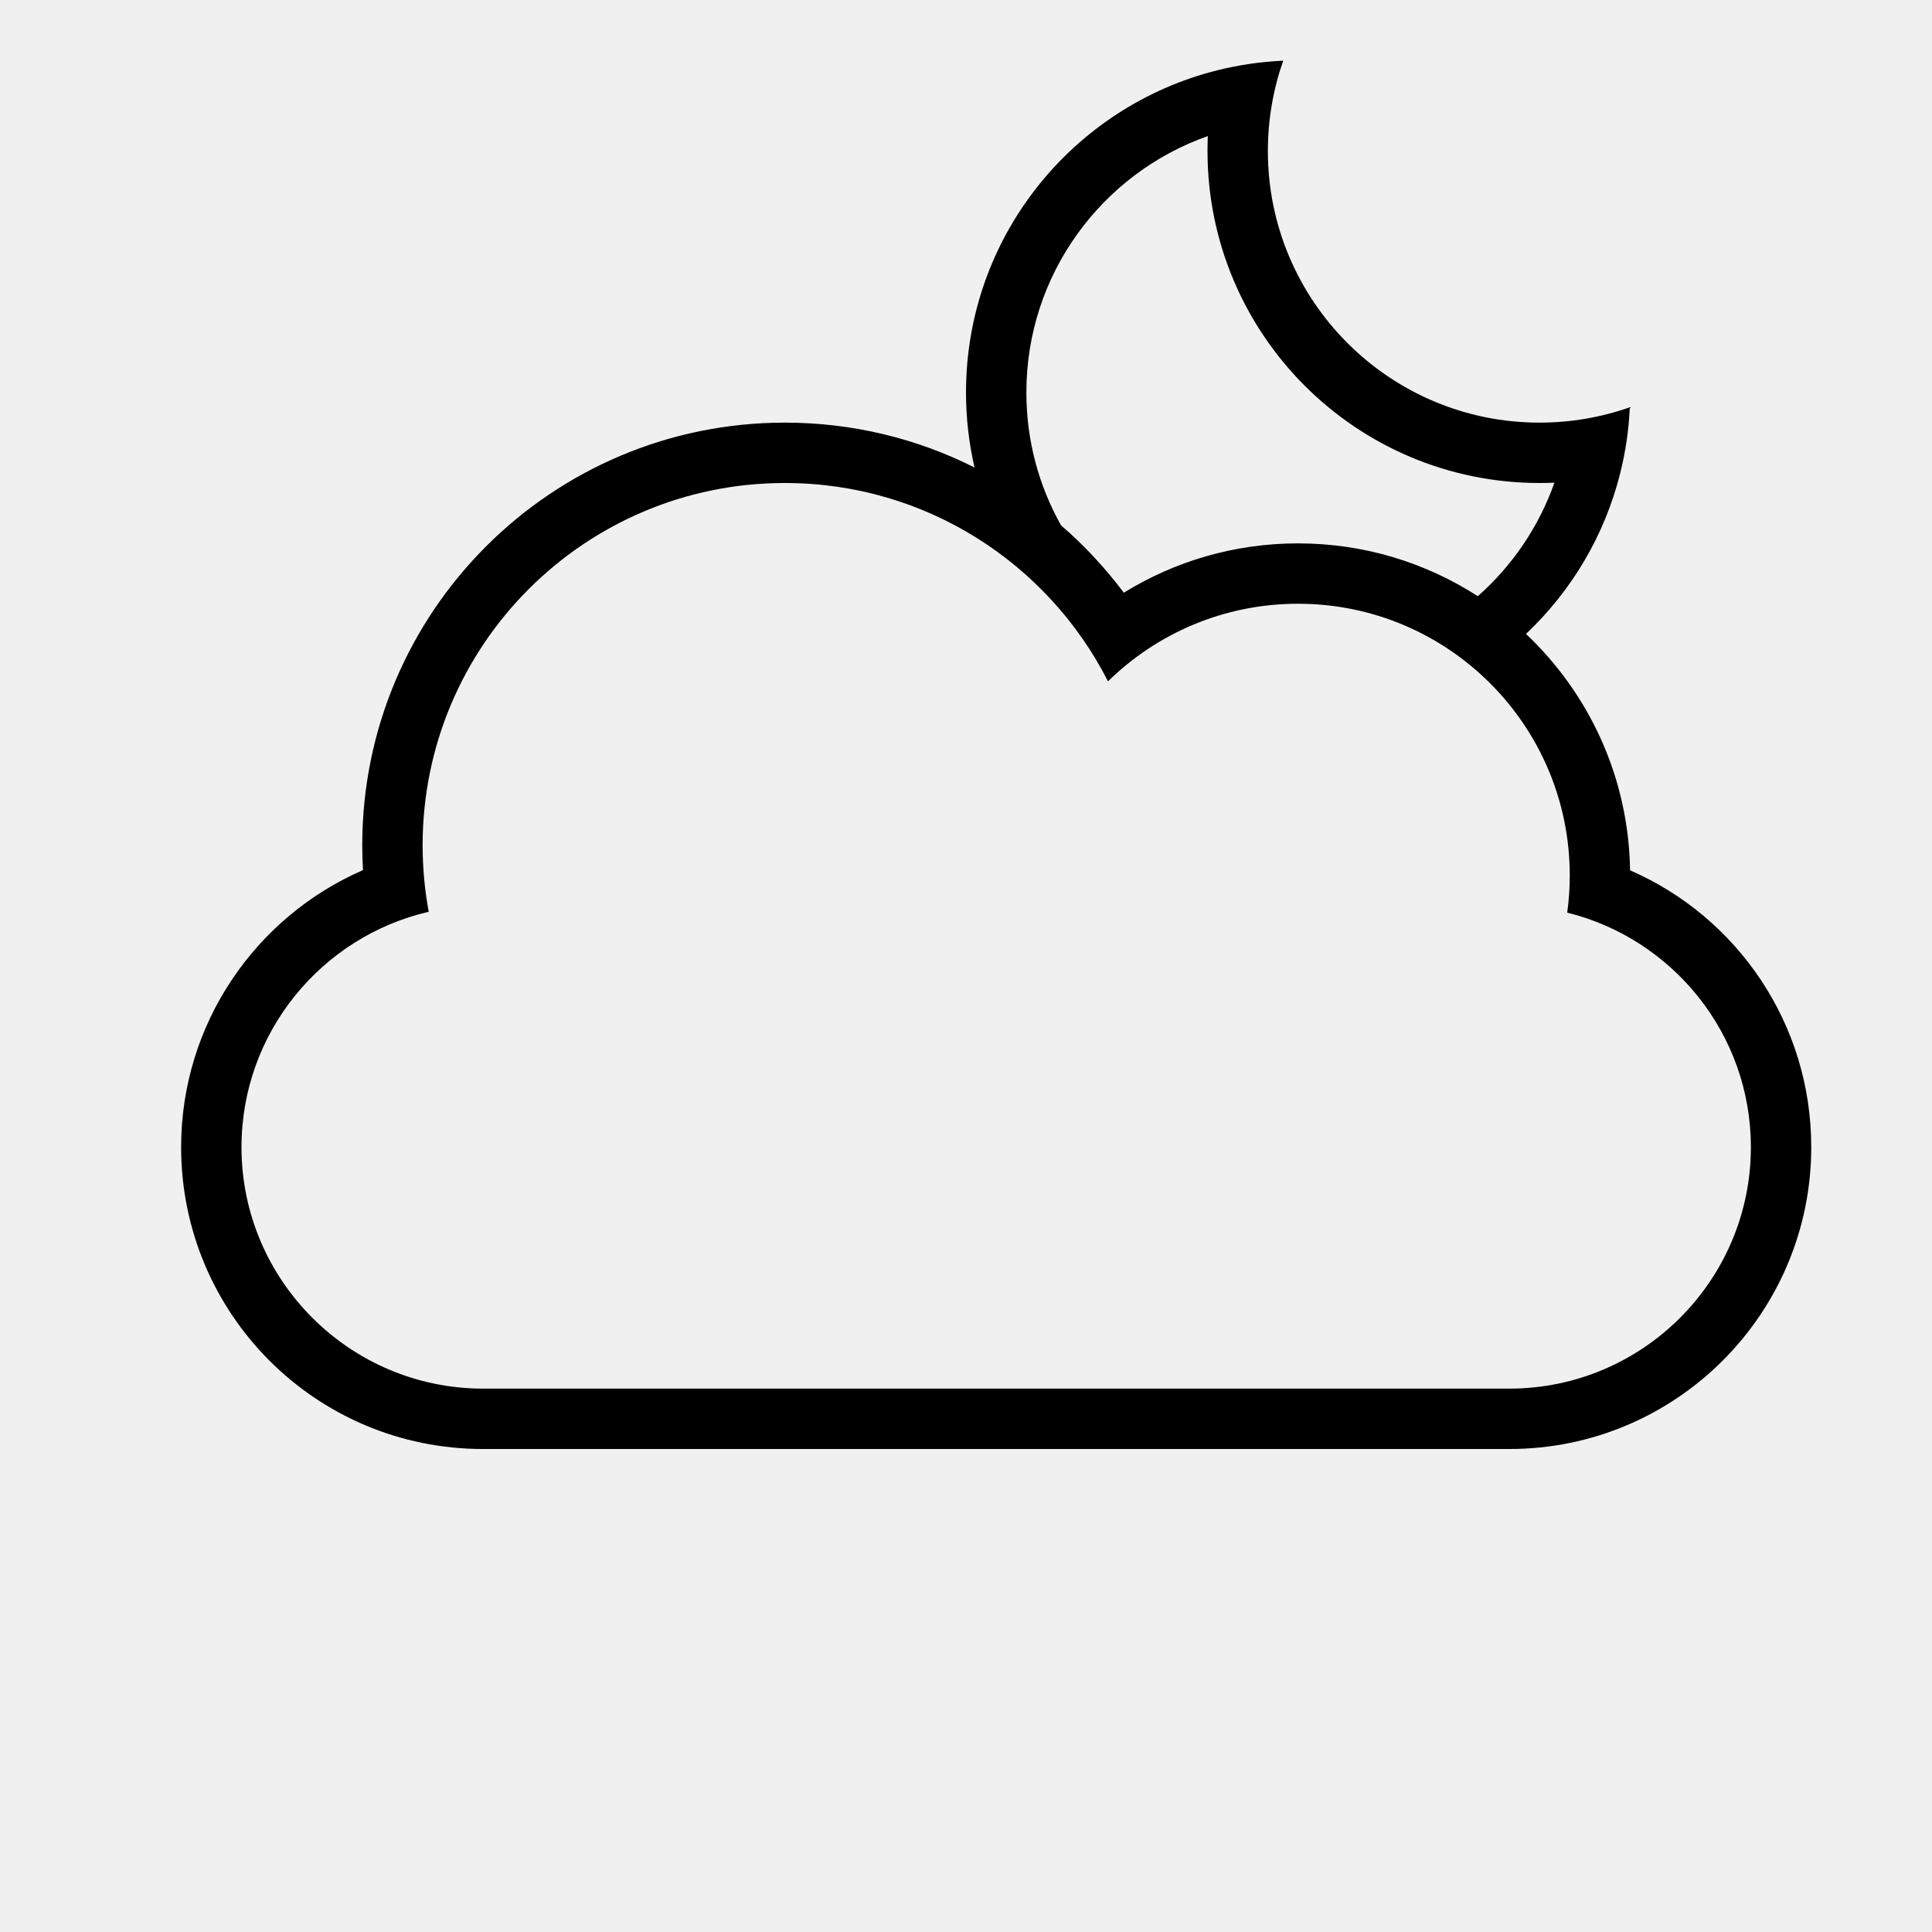
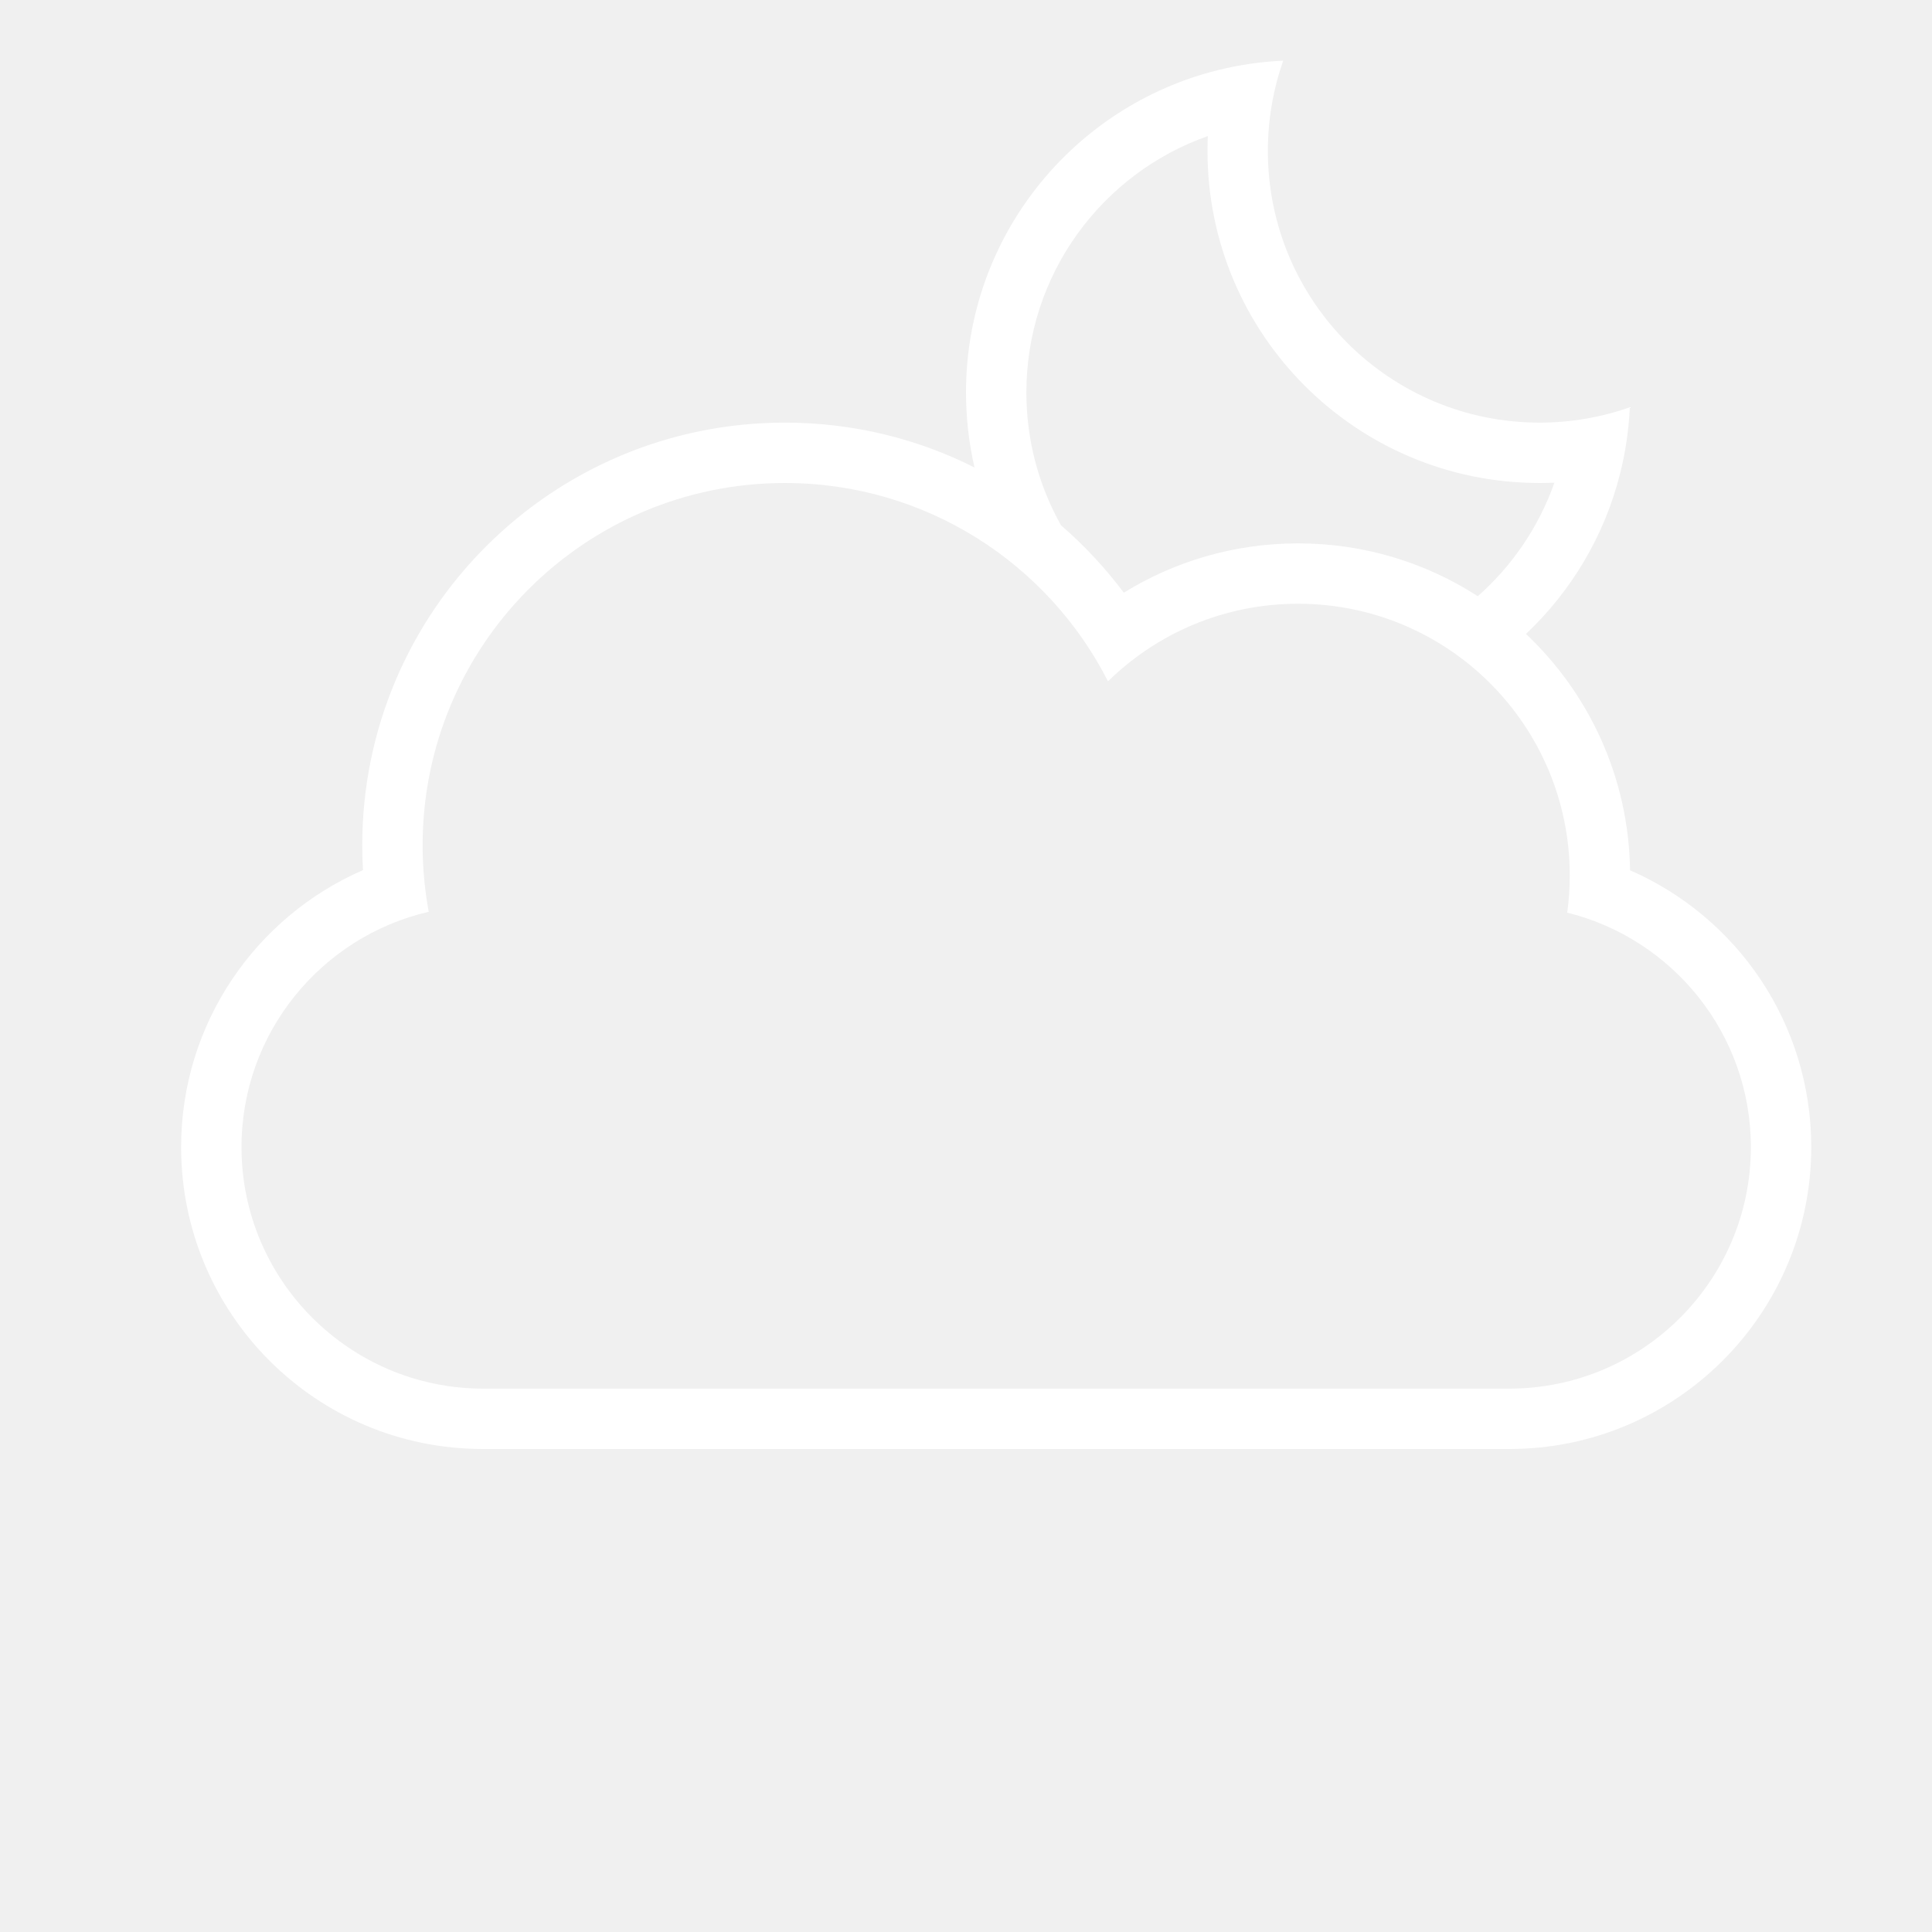
<svg xmlns="http://www.w3.org/2000/svg" width="32px" height="32px" viewBox="0 0 32 32" version="1.1">
  <defs />
  <g id="Page-1" stroke="none" stroke-width="1" fill="none" fill-rule="evenodd">
-     <g id="icon-3-cloud-moon" fill="#000000">
+     <g id="icon-3-cloud-moon" fill="#ffffff">
      <path d="M7.101,15.102 C5.325,15.512 4,17.105 4,19 C4,21.209 5.798,23 8.003,23 L24.997,23 C27.208,23 29,21.205 29,19 C29,17.123 27.701,15.547 25.958,15.116 L25.958,15.116 C25.986,14.915 26,14.709 26,14.5 C26,12.015 23.985,10 21.5,10 C20.274,10 19.163,10.49 18.352,11.285 C17.361,9.335 15.336,8 13,8 C9.686,8 7,10.686 7,14 C7,14.376 7.035,14.745 7.101,15.102 L7.101,15.102 Z M25.275,10.5 C26.026,9.791 26.578,8.872 26.836,7.836 C26.924,7.485 26.978,7.12 26.995,6.746 C26.527,6.91 26.024,7 25.5,7 C23.015,7 21,4.985 21,2.5 C21,1.976 21.09,1.473 21.254,1.005 C20.88,1.022 20.515,1.076 20.164,1.164 C17.772,1.761 16,3.923 16,6.5 C16,6.927 16.049,7.343 16.141,7.743 C15.196,7.267 14.129,7 13,7 C9.134,7 6,10.134 6,14 C6,14.138 6.004,14.275 6.012,14.412 C4.24,15.182 3,16.949 3,19 C3,21.761 5.232,24 7.999,24 L25.001,24 C27.762,24 30,21.756 30,19 C30,16.948 28.768,15.185 26.999,14.415 C26.976,12.873 26.318,11.485 25.275,10.5 L25.275,10.5 L25.275,10.5 Z M24.477,9.875 C25.047,9.372 25.488,8.726 25.746,7.995 C25.664,7.998 25.582,8 25.5,8 C22.462,8 20,5.538 20,2.5 C20,2.418 20.002,2.336 20.005,2.254 C18.255,2.87 17,4.539 17,6.5 C17,7.3 17.208,8.05 17.574,8.701 C17.96,9.034 18.308,9.409 18.614,9.817 C19.453,9.299 20.441,9 21.5,9 C22.597,9 23.619,9.321 24.477,9.875 L24.477,9.875 L24.477,9.875 Z" id="cloud-moon" />
    </g>
  </g>
</svg>
